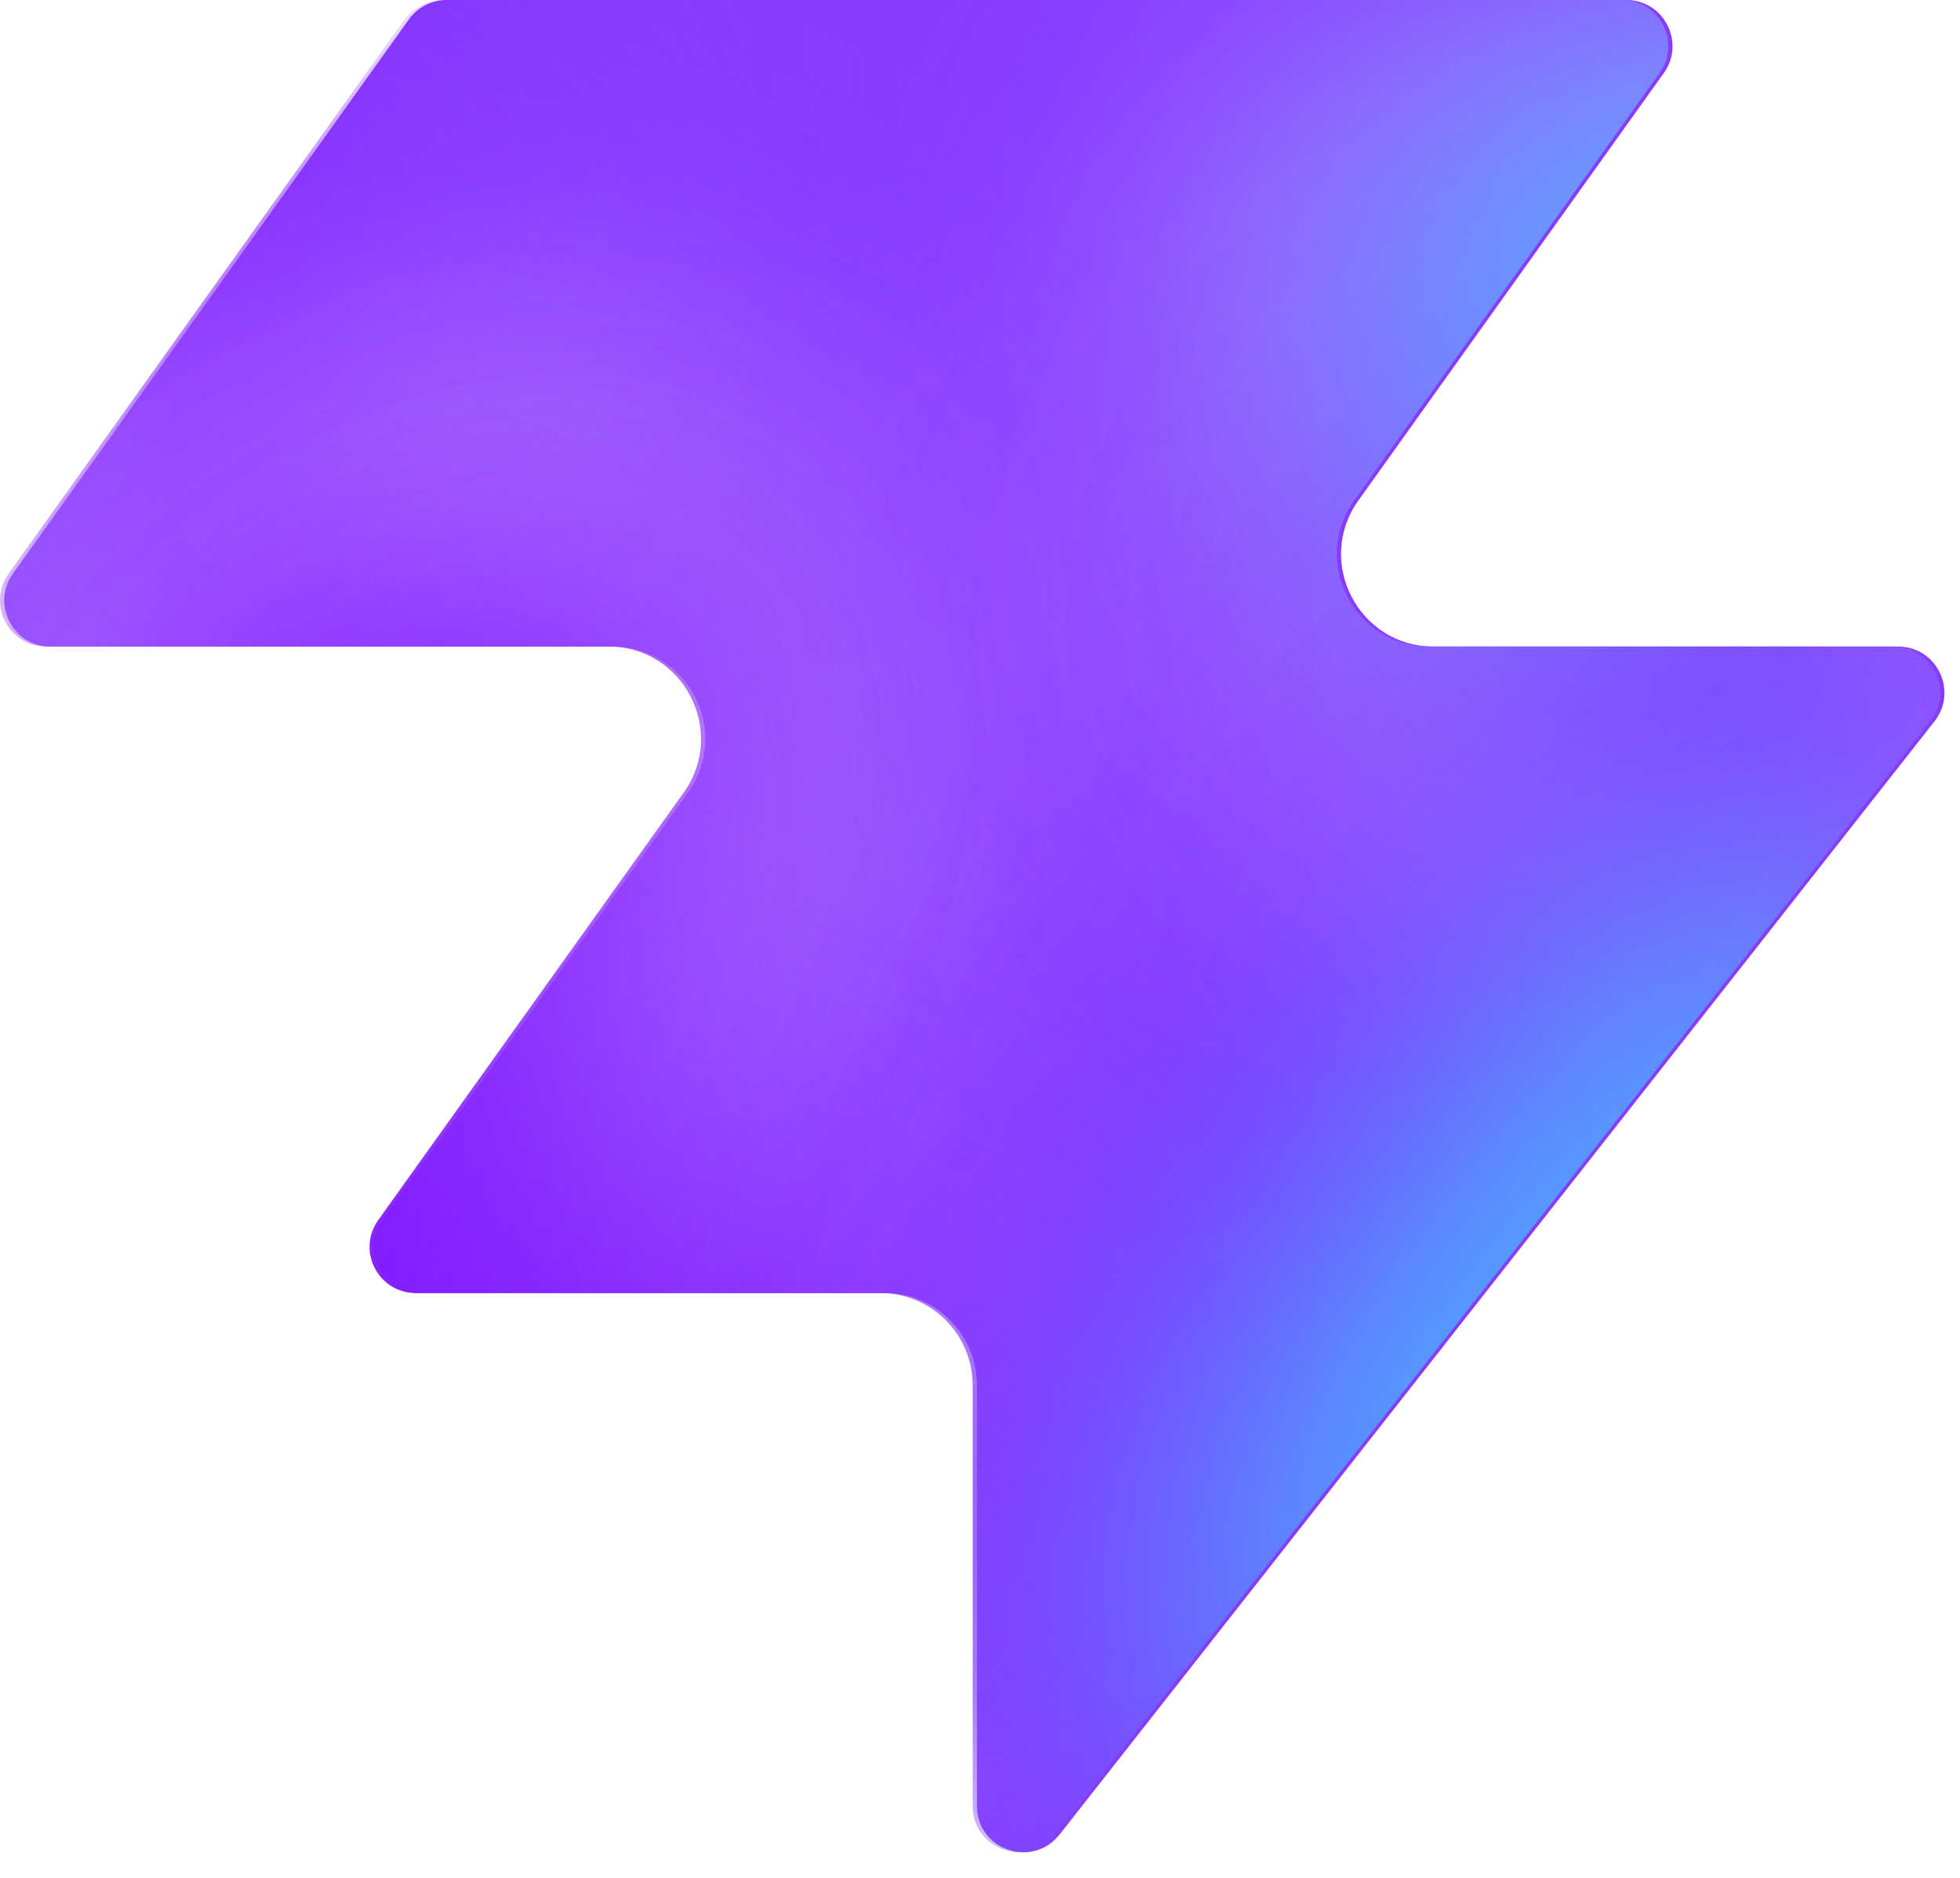
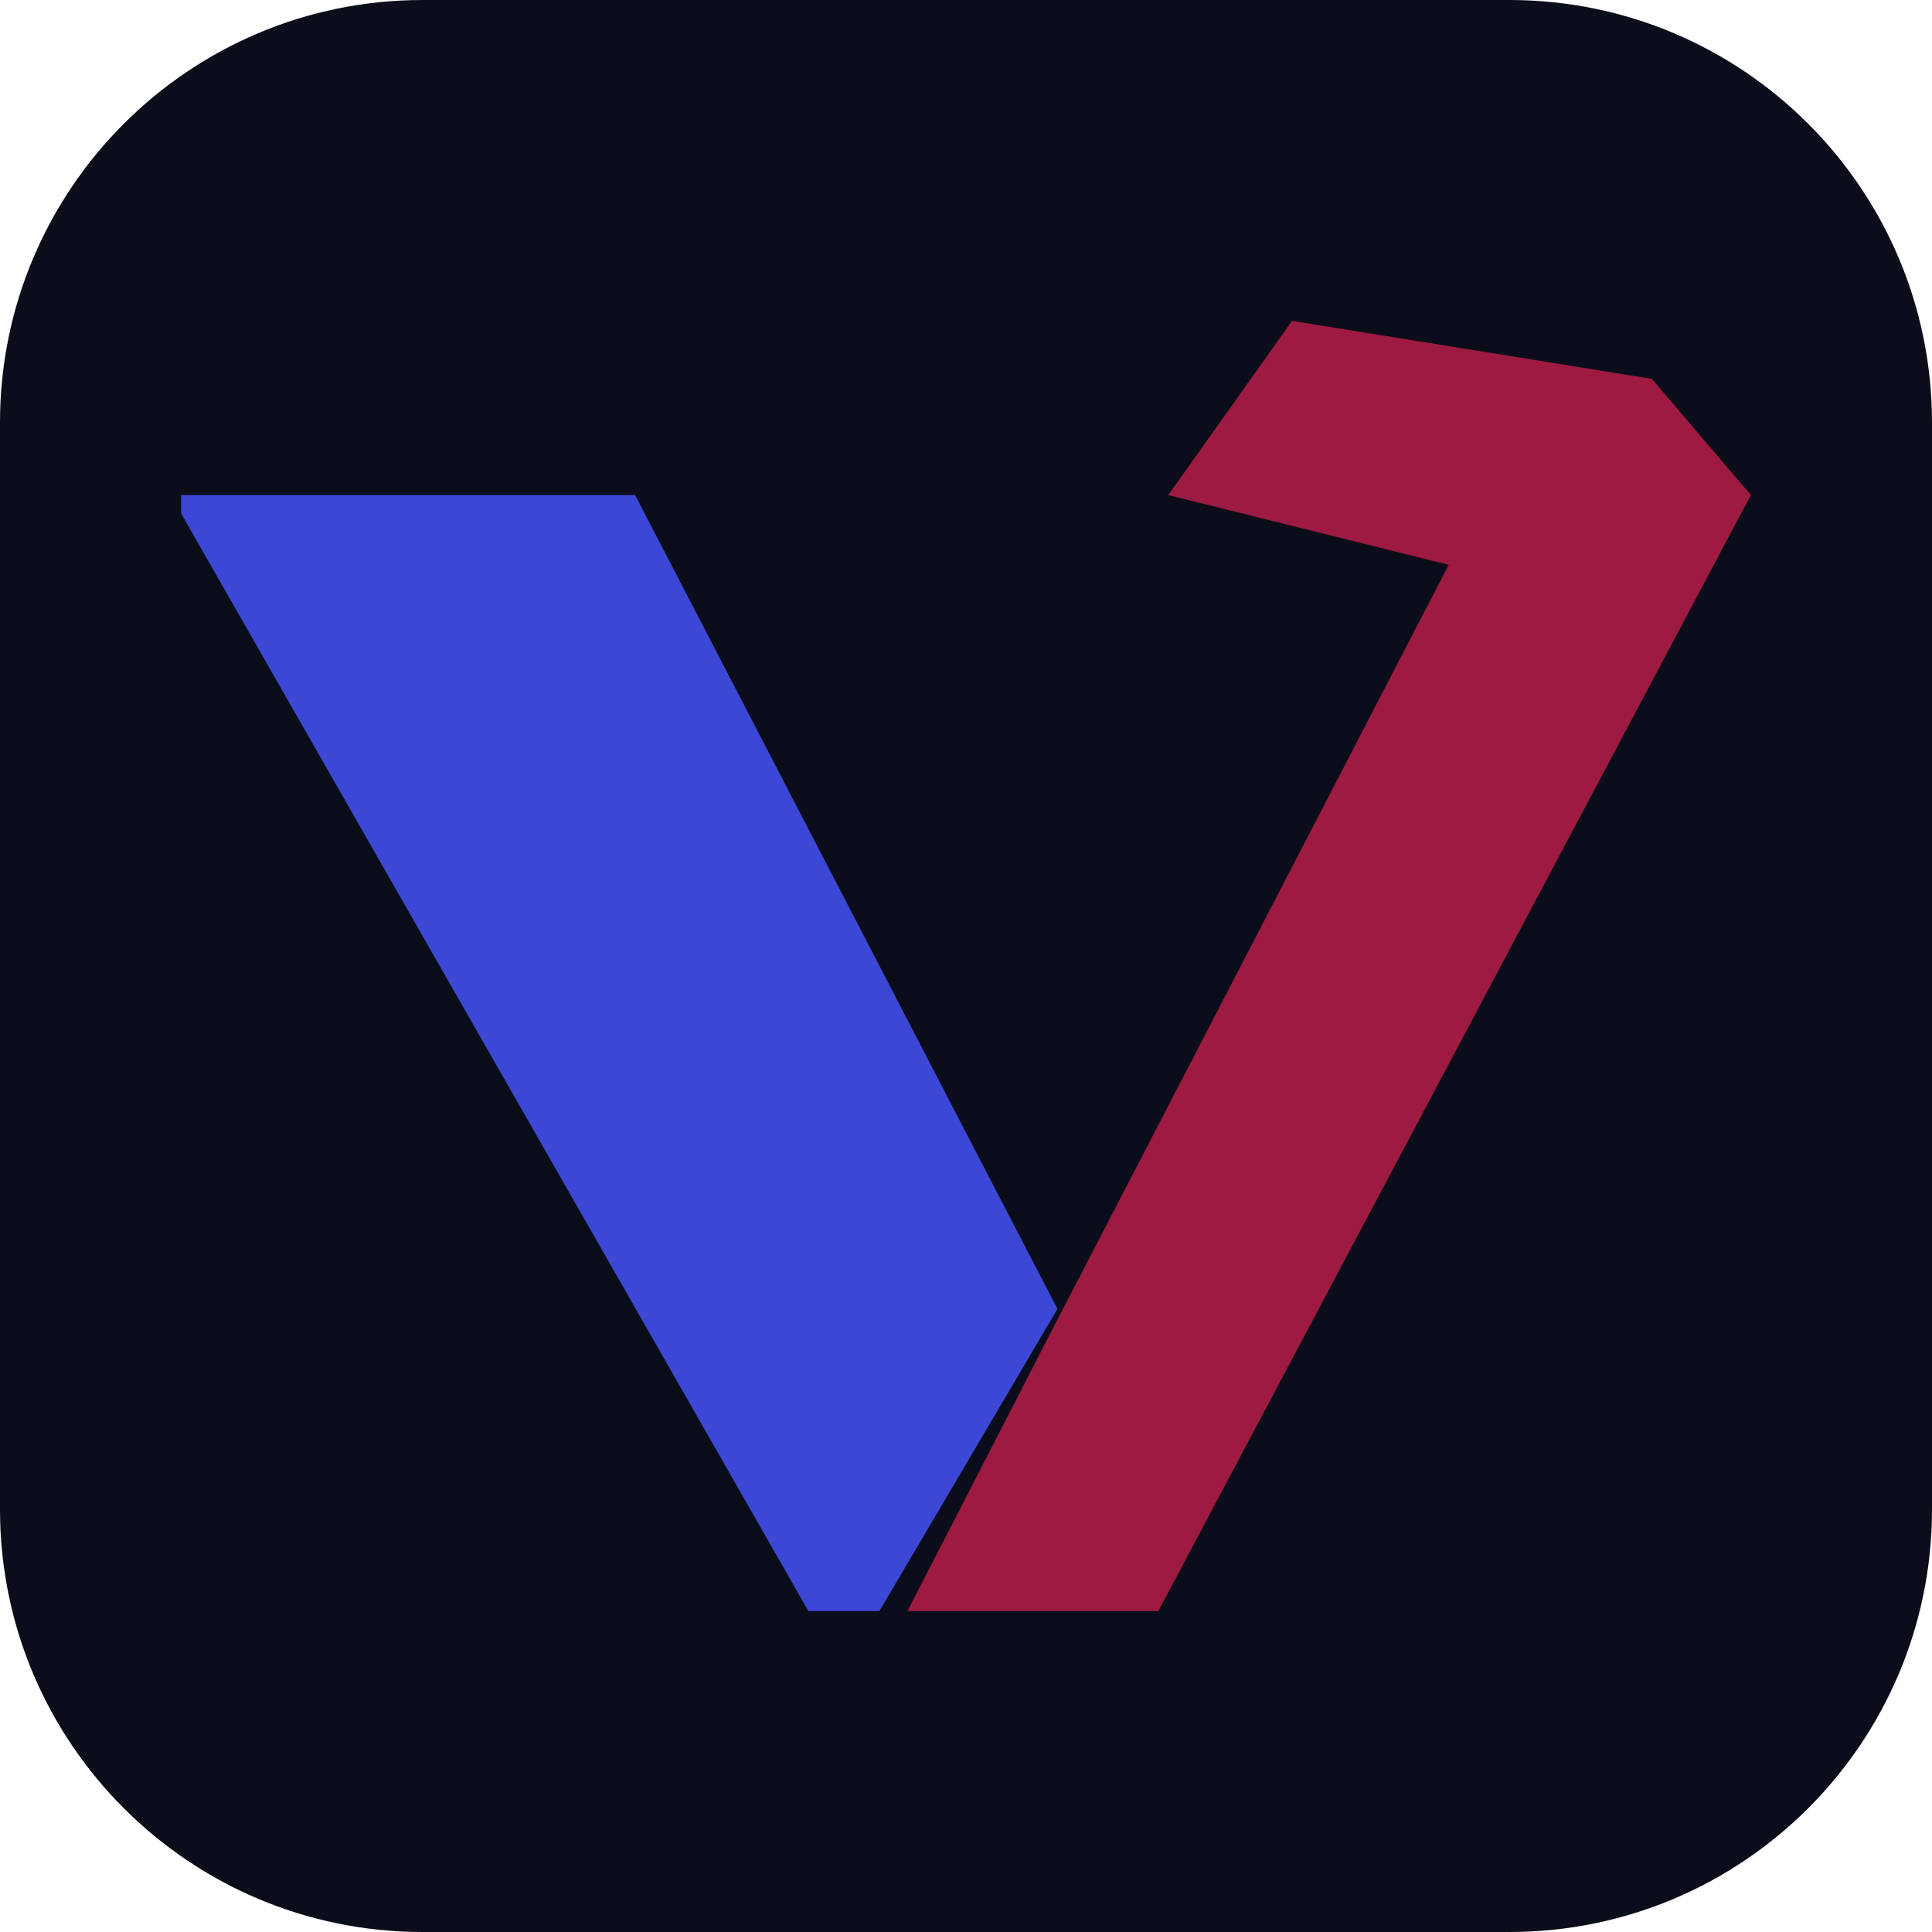
- <svg xmlns="http://www.w3.org/2000/svg" width="48" height="46" fill="none" viewBox="0 0 48 46">
-   <path fill="#863bff" d="M25.946 44.938c-.664.845-2.021.375-2.021-.698V33.937a2.26 2.26 0 0 0-2.262-2.262H10.287c-.92 0-1.456-1.04-.92-1.788l7.48-10.471c1.07-1.497 0-3.578-1.842-3.578H1.237c-.92 0-1.456-1.04-.92-1.788L10.013.474c.214-.297.556-.474.92-.474h28.894c.92 0 1.456 1.04.92 1.788l-7.48 10.471c-1.07 1.498 0 3.579 1.842 3.579h11.377c.943 0 1.473 1.088.89 1.83L25.947 44.94z" style="fill:#863bff;fill:color(display-p3 .525 .23 1);fill-opacity:1" />
-   <mask id="a" width="48" height="46" x="0" y="0" maskUnits="userSpaceOnUse" style="mask-type:alpha">
-     <path fill="#000" d="M25.842 44.938c-.664.844-2.021.375-2.021-.698V33.937a2.26 2.26 0 0 0-2.262-2.262H10.183c-.92 0-1.456-1.04-.92-1.788l7.48-10.471c1.07-1.498 0-3.579-1.842-3.579H1.133c-.92 0-1.456-1.04-.92-1.787L9.91.473c.214-.297.556-.474.92-.474h28.894c.92 0 1.456 1.04.92 1.788l-7.48 10.471c-1.07 1.498 0 3.578 1.842 3.578h11.377c.943 0 1.473 1.088.89 1.832L25.843 44.94z" style="fill:#000;fill-opacity:1" />
-   </mask>
-   <g mask="url(#a)">
-     <g filter="url(#b)">
-       <ellipse cx="5.508" cy="14.704" fill="#ede6ff" rx="5.508" ry="14.704" style="fill:#ede6ff;fill:color(display-p3 .927 .903 1);fill-opacity:1" transform="matrix(.00324 1 1 -.00324 -4.47 31.516)" />
-     </g>
-     <g filter="url(#c)">
-       <ellipse cx="10.399" cy="29.851" fill="#ede6ff" rx="10.399" ry="29.851" style="fill:#ede6ff;fill:color(display-p3 .927 .903 1);fill-opacity:1" transform="matrix(.00324 1 1 -.00324 -39.328 7.883)" />
-     </g>
-     <g filter="url(#d)">
-       <ellipse cx="5.508" cy="30.487" fill="#7e14ff" rx="5.508" ry="30.487" style="fill:#7e14ff;fill:color(display-p3 .492 .077 1);fill-opacity:1" transform="rotate(89.814 -25.913 -14.639)scale(1 -1)" />
-     </g>
-     <g filter="url(#e)">
-       <ellipse cx="5.508" cy="30.599" fill="#7e14ff" rx="5.508" ry="30.599" style="fill:#7e14ff;fill:color(display-p3 .492 .077 1);fill-opacity:1" transform="rotate(89.814 -32.644 -3.334)scale(1 -1)" />
-     </g>
-     <g filter="url(#f)">
-       <ellipse cx="5.508" cy="30.599" fill="#7e14ff" rx="5.508" ry="30.599" style="fill:#7e14ff;fill:color(display-p3 .492 .077 1);fill-opacity:1" transform="matrix(.00324 1 1 -.00324 -34.34 30.47)" />
-     </g>
-     <g filter="url(#g)">
-       <ellipse cx="14.072" cy="22.078" fill="#ede6ff" rx="14.072" ry="22.078" style="fill:#ede6ff;fill:color(display-p3 .927 .903 1);fill-opacity:1" transform="rotate(93.35 24.506 48.493)scale(-1 1)" />
-     </g>
-     <g filter="url(#h)">
-       <ellipse cx="3.47" cy="21.501" fill="#7e14ff" rx="3.47" ry="21.501" style="fill:#7e14ff;fill:color(display-p3 .492 .077 1);fill-opacity:1" transform="rotate(89.009 28.708 47.59)scale(-1 1)" />
-     </g>
-     <g filter="url(#i)">
-       <ellipse cx="3.47" cy="21.501" fill="#7e14ff" rx="3.47" ry="21.501" style="fill:#7e14ff;fill:color(display-p3 .492 .077 1);fill-opacity:1" transform="rotate(89.009 28.708 47.59)scale(-1 1)" />
-     </g>
-     <g filter="url(#j)">
-       <ellipse cx=".387" cy="8.972" fill="#7e14ff" rx="4.407" ry="29.108" style="fill:#7e14ff;fill:color(display-p3 .492 .077 1);fill-opacity:1" transform="rotate(39.51 .387 8.972)" />
-     </g>
-     <g filter="url(#k)">
-       <ellipse cx="47.523" cy="-6.092" fill="#7e14ff" rx="4.407" ry="29.108" style="fill:#7e14ff;fill:color(display-p3 .492 .077 1);fill-opacity:1" transform="rotate(37.892 47.523 -6.092)" />
-     </g>
-     <g filter="url(#l)">
-       <ellipse cx="41.412" cy="6.333" fill="#47bfff" rx="5.971" ry="9.665" style="fill:#47bfff;fill:color(display-p3 .28 .748 1);fill-opacity:1" transform="rotate(37.892 41.412 6.333)" />
-     </g>
-     <g filter="url(#m)">
-       <ellipse cx="-1.879" cy="38.332" fill="#7e14ff" rx="4.407" ry="29.108" style="fill:#7e14ff;fill:color(display-p3 .492 .077 1);fill-opacity:1" transform="rotate(37.892 -1.88 38.332)" />
-     </g>
-     <g filter="url(#n)">
-       <ellipse cx="-1.879" cy="38.332" fill="#7e14ff" rx="4.407" ry="29.108" style="fill:#7e14ff;fill:color(display-p3 .492 .077 1);fill-opacity:1" transform="rotate(37.892 -1.88 38.332)" />
-     </g>
-     <g filter="url(#o)">
-       <ellipse cx="35.651" cy="29.907" fill="#7e14ff" rx="4.407" ry="29.108" style="fill:#7e14ff;fill:color(display-p3 .492 .077 1);fill-opacity:1" transform="rotate(37.892 35.651 29.907)" />
-     </g>
-     <g filter="url(#p)">
-       <ellipse cx="38.418" cy="32.4" fill="#47bfff" rx="5.971" ry="15.297" style="fill:#47bfff;fill:color(display-p3 .28 .748 1);fill-opacity:1" transform="rotate(37.892 38.418 32.4)" />
-     </g>
-   </g>
-   <defs>
-     <filter id="b" width="60.045" height="41.654" x="-19.77" y="16.149" color-interpolation-filters="sRGB" filterUnits="userSpaceOnUse">
-       <feFlood flood-opacity="0" result="BackgroundImageFix" />
-       <feBlend in="SourceGraphic" in2="BackgroundImageFix" result="shape" />
-       <feGaussianBlur result="effect1_foregroundBlur_2002_17158" stdDeviation="7.659" />
-     </filter>
-     <filter id="c" width="90.34" height="51.437" x="-54.613" y="-7.533" color-interpolation-filters="sRGB" filterUnits="userSpaceOnUse">
-       <feFlood flood-opacity="0" result="BackgroundImageFix" />
-       <feBlend in="SourceGraphic" in2="BackgroundImageFix" result="shape" />
-       <feGaussianBlur result="effect1_foregroundBlur_2002_17158" stdDeviation="7.659" />
-     </filter>
-     <filter id="d" width="79.355" height="29.4" x="-49.64" y="2.03" color-interpolation-filters="sRGB" filterUnits="userSpaceOnUse">
-       <feFlood flood-opacity="0" result="BackgroundImageFix" />
-       <feBlend in="SourceGraphic" in2="BackgroundImageFix" result="shape" />
-       <feGaussianBlur result="effect1_foregroundBlur_2002_17158" stdDeviation="4.596" />
-     </filter>
-     <filter id="e" width="79.579" height="29.4" x="-45.045" y="20.029" color-interpolation-filters="sRGB" filterUnits="userSpaceOnUse">
-       <feFlood flood-opacity="0" result="BackgroundImageFix" />
-       <feBlend in="SourceGraphic" in2="BackgroundImageFix" result="shape" />
-       <feGaussianBlur result="effect1_foregroundBlur_2002_17158" stdDeviation="4.596" />
-     </filter>
-     <filter id="f" width="79.579" height="29.4" x="-43.513" y="21.178" color-interpolation-filters="sRGB" filterUnits="userSpaceOnUse">
-       <feFlood flood-opacity="0" result="BackgroundImageFix" />
-       <feBlend in="SourceGraphic" in2="BackgroundImageFix" result="shape" />
-       <feGaussianBlur result="effect1_foregroundBlur_2002_17158" stdDeviation="4.596" />
-     </filter>
-     <filter id="g" width="74.749" height="58.852" x="15.756" y="-17.901" color-interpolation-filters="sRGB" filterUnits="userSpaceOnUse">
-       <feFlood flood-opacity="0" result="BackgroundImageFix" />
-       <feBlend in="SourceGraphic" in2="BackgroundImageFix" result="shape" />
-       <feGaussianBlur result="effect1_foregroundBlur_2002_17158" stdDeviation="7.659" />
-     </filter>
-     <filter id="h" width="61.377" height="25.362" x="23.548" y="2.284" color-interpolation-filters="sRGB" filterUnits="userSpaceOnUse">
-       <feFlood flood-opacity="0" result="BackgroundImageFix" />
-       <feBlend in="SourceGraphic" in2="BackgroundImageFix" result="shape" />
-       <feGaussianBlur result="effect1_foregroundBlur_2002_17158" stdDeviation="4.596" />
-     </filter>
-     <filter id="i" width="61.377" height="25.362" x="23.548" y="2.284" color-interpolation-filters="sRGB" filterUnits="userSpaceOnUse">
-       <feFlood flood-opacity="0" result="BackgroundImageFix" />
-       <feBlend in="SourceGraphic" in2="BackgroundImageFix" result="shape" />
-       <feGaussianBlur result="effect1_foregroundBlur_2002_17158" stdDeviation="4.596" />
-     </filter>
-     <filter id="j" width="56.045" height="63.649" x="-27.636" y="-22.853" color-interpolation-filters="sRGB" filterUnits="userSpaceOnUse">
-       <feFlood flood-opacity="0" result="BackgroundImageFix" />
-       <feBlend in="SourceGraphic" in2="BackgroundImageFix" result="shape" />
-       <feGaussianBlur result="effect1_foregroundBlur_2002_17158" stdDeviation="4.596" />
-     </filter>
-     <filter id="k" width="54.814" height="64.646" x="20.116" y="-38.415" color-interpolation-filters="sRGB" filterUnits="userSpaceOnUse">
-       <feFlood flood-opacity="0" result="BackgroundImageFix" />
-       <feBlend in="SourceGraphic" in2="BackgroundImageFix" result="shape" />
-       <feGaussianBlur result="effect1_foregroundBlur_2002_17158" stdDeviation="4.596" />
-     </filter>
-     <filter id="l" width="33.541" height="35.313" x="24.641" y="-11.323" color-interpolation-filters="sRGB" filterUnits="userSpaceOnUse">
-       <feFlood flood-opacity="0" result="BackgroundImageFix" />
-       <feBlend in="SourceGraphic" in2="BackgroundImageFix" result="shape" />
-       <feGaussianBlur result="effect1_foregroundBlur_2002_17158" stdDeviation="4.596" />
-     </filter>
-     <filter id="m" width="54.814" height="64.646" x="-29.286" y="6.009" color-interpolation-filters="sRGB" filterUnits="userSpaceOnUse">
-       <feFlood flood-opacity="0" result="BackgroundImageFix" />
-       <feBlend in="SourceGraphic" in2="BackgroundImageFix" result="shape" />
-       <feGaussianBlur result="effect1_foregroundBlur_2002_17158" stdDeviation="4.596" />
-     </filter>
-     <filter id="n" width="54.814" height="64.646" x="-29.286" y="6.009" color-interpolation-filters="sRGB" filterUnits="userSpaceOnUse">
-       <feFlood flood-opacity="0" result="BackgroundImageFix" />
-       <feBlend in="SourceGraphic" in2="BackgroundImageFix" result="shape" />
-       <feGaussianBlur result="effect1_foregroundBlur_2002_17158" stdDeviation="4.596" />
-     </filter>
-     <filter id="o" width="54.814" height="64.646" x="8.244" y="-2.416" color-interpolation-filters="sRGB" filterUnits="userSpaceOnUse">
-       <feFlood flood-opacity="0" result="BackgroundImageFix" />
-       <feBlend in="SourceGraphic" in2="BackgroundImageFix" result="shape" />
-       <feGaussianBlur result="effect1_foregroundBlur_2002_17158" stdDeviation="4.596" />
-     </filter>
-     <filter id="p" width="39.409" height="43.623" x="18.713" y="10.588" color-interpolation-filters="sRGB" filterUnits="userSpaceOnUse">
-       <feFlood flood-opacity="0" result="BackgroundImageFix" />
-       <feBlend in="SourceGraphic" in2="BackgroundImageFix" result="shape" />
-       <feGaussianBlur result="effect1_foregroundBlur_2002_17158" stdDeviation="4.596" />
-     </filter>
-   </defs>
+ <svg xmlns="http://www.w3.org/2000/svg" viewBox="0 0 64 64" width="64" height="64" role="img" aria-label="Valentia">
+   <rect width="64" height="64" rx="14" fill="#0b0d1a" />
+   <path d="M6.00 16.40 L21.04 16.40 L35.03 43.36 L29.13 53.37 L26.78 53.37 L6.00 17.01 Z" fill="#3d47d5" />
+   <path d="M42.80 10.63 L54.72 12.55 L58.00 16.40 L38.37 53.37 L30.06 53.37 L34.71 44.33 L47.99 18.71 L38.70 16.40 Z" fill="#9d1a40" />
</svg>
